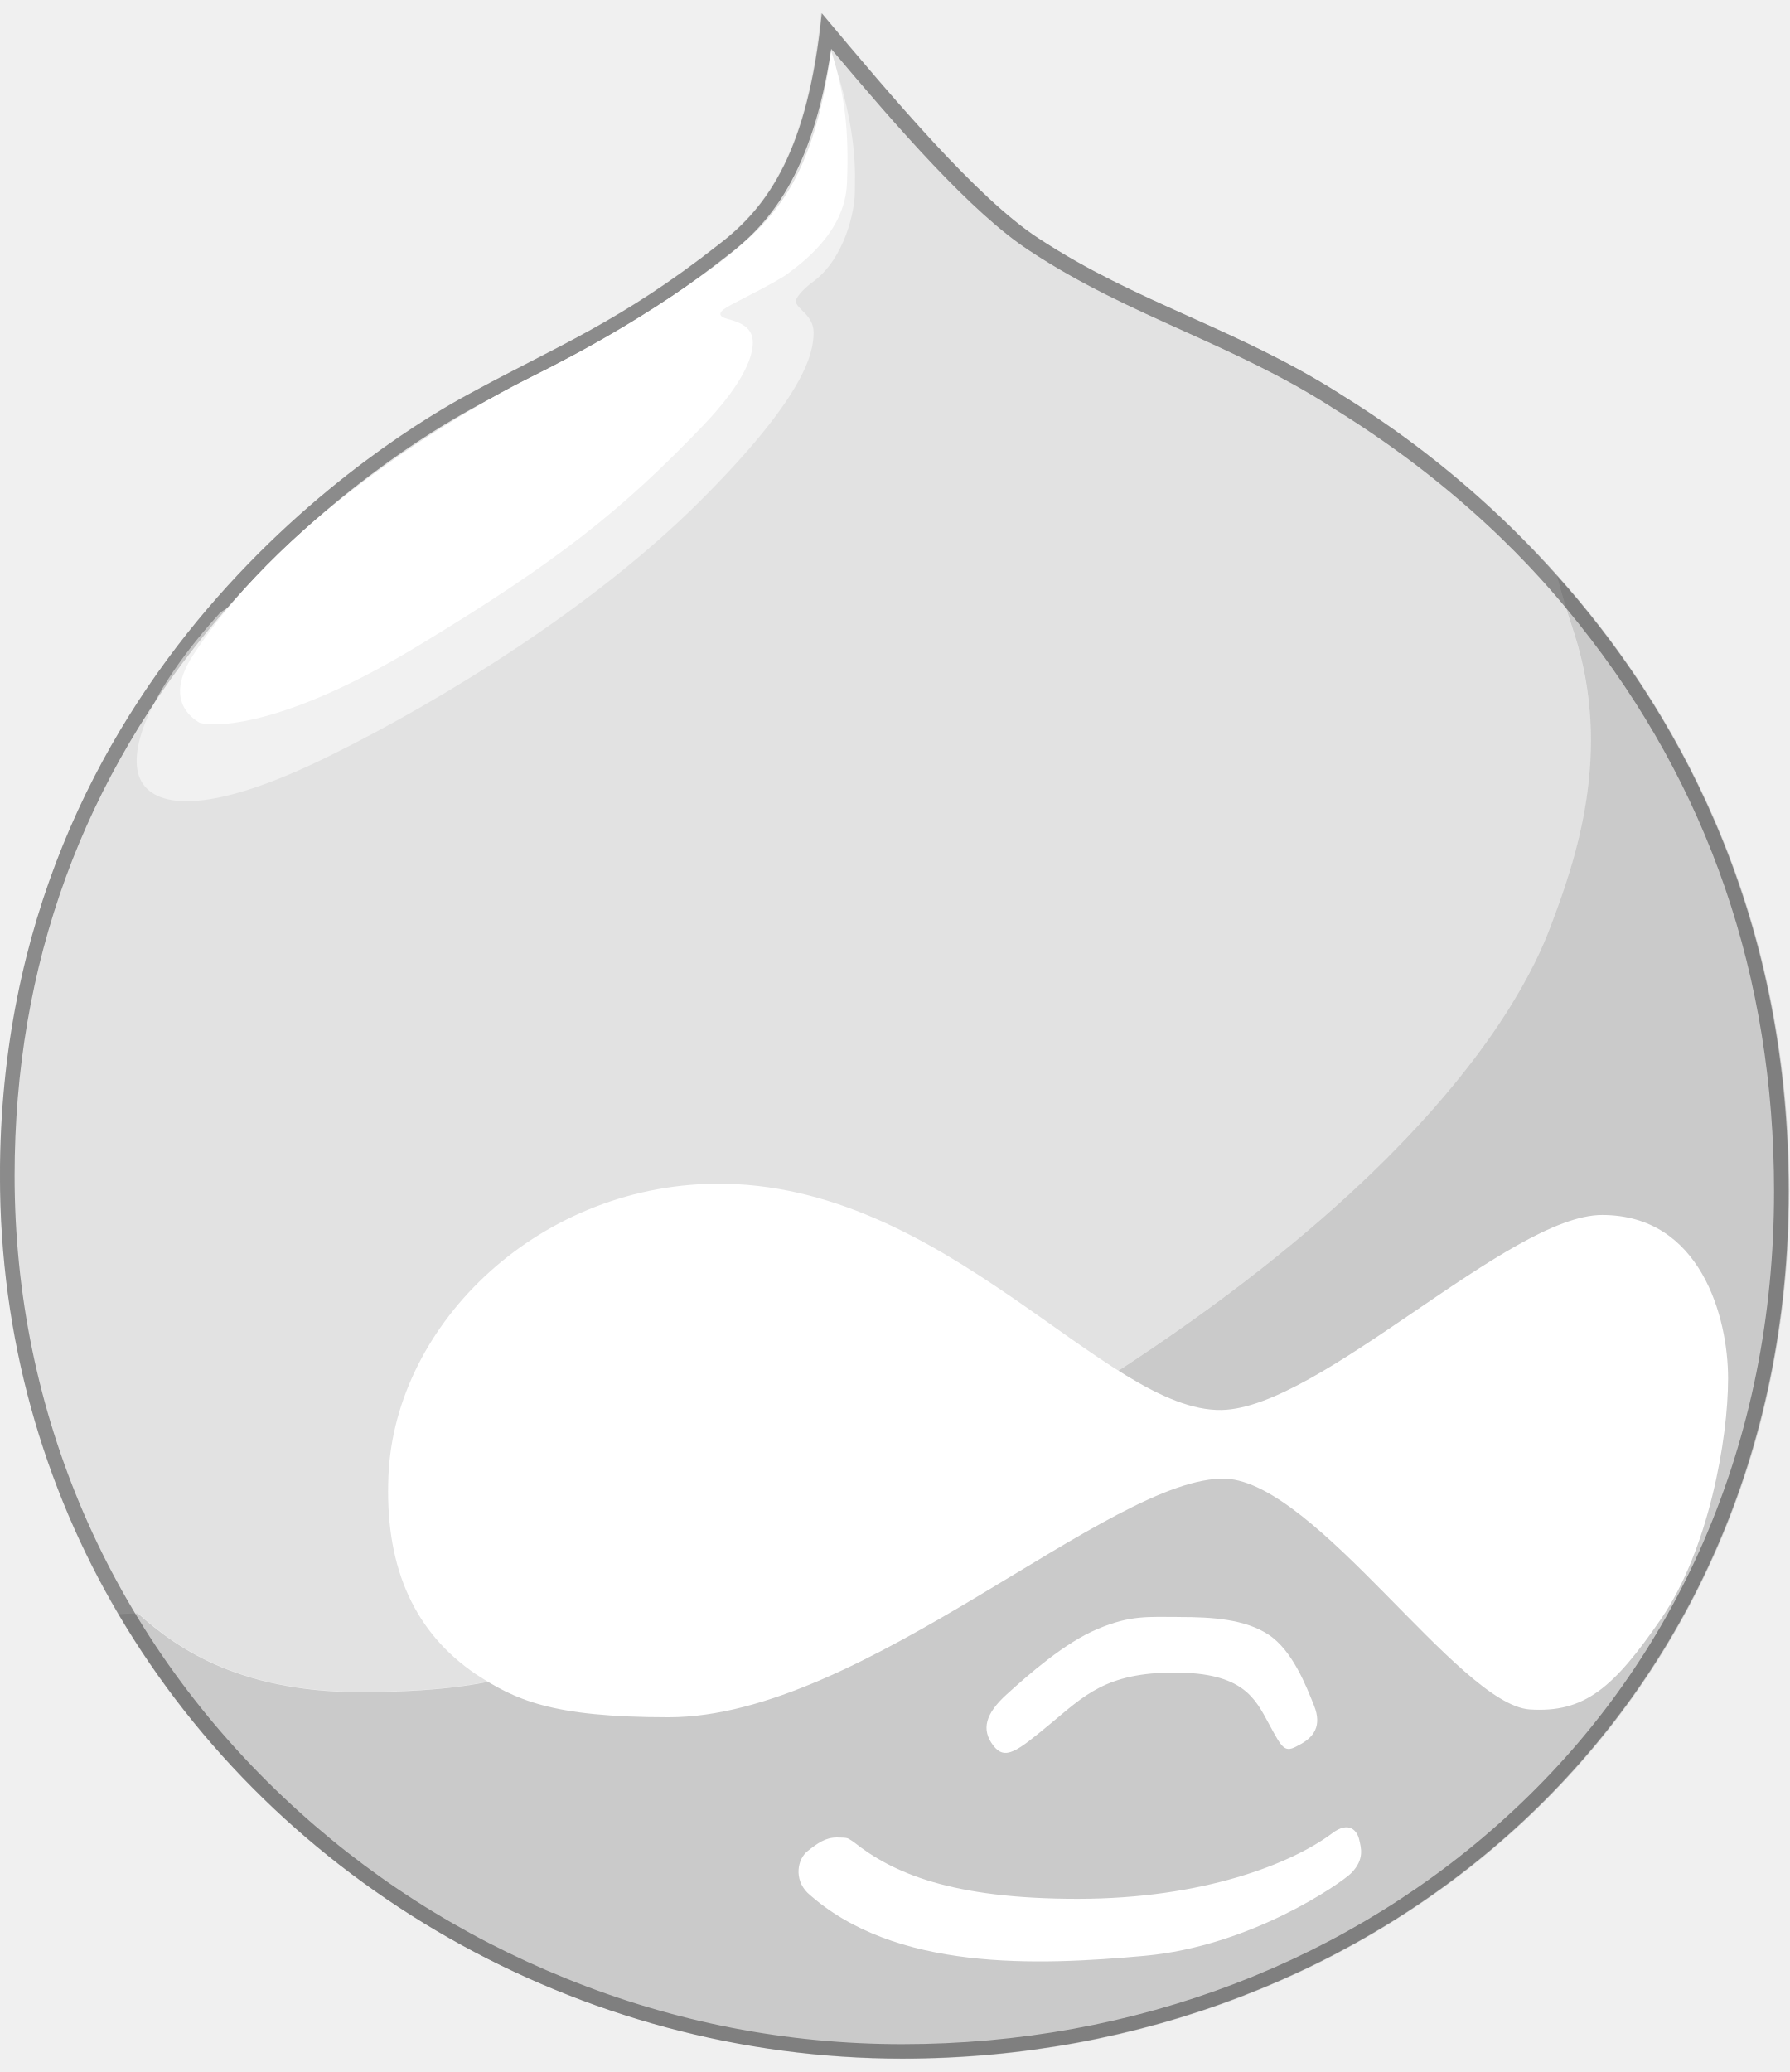
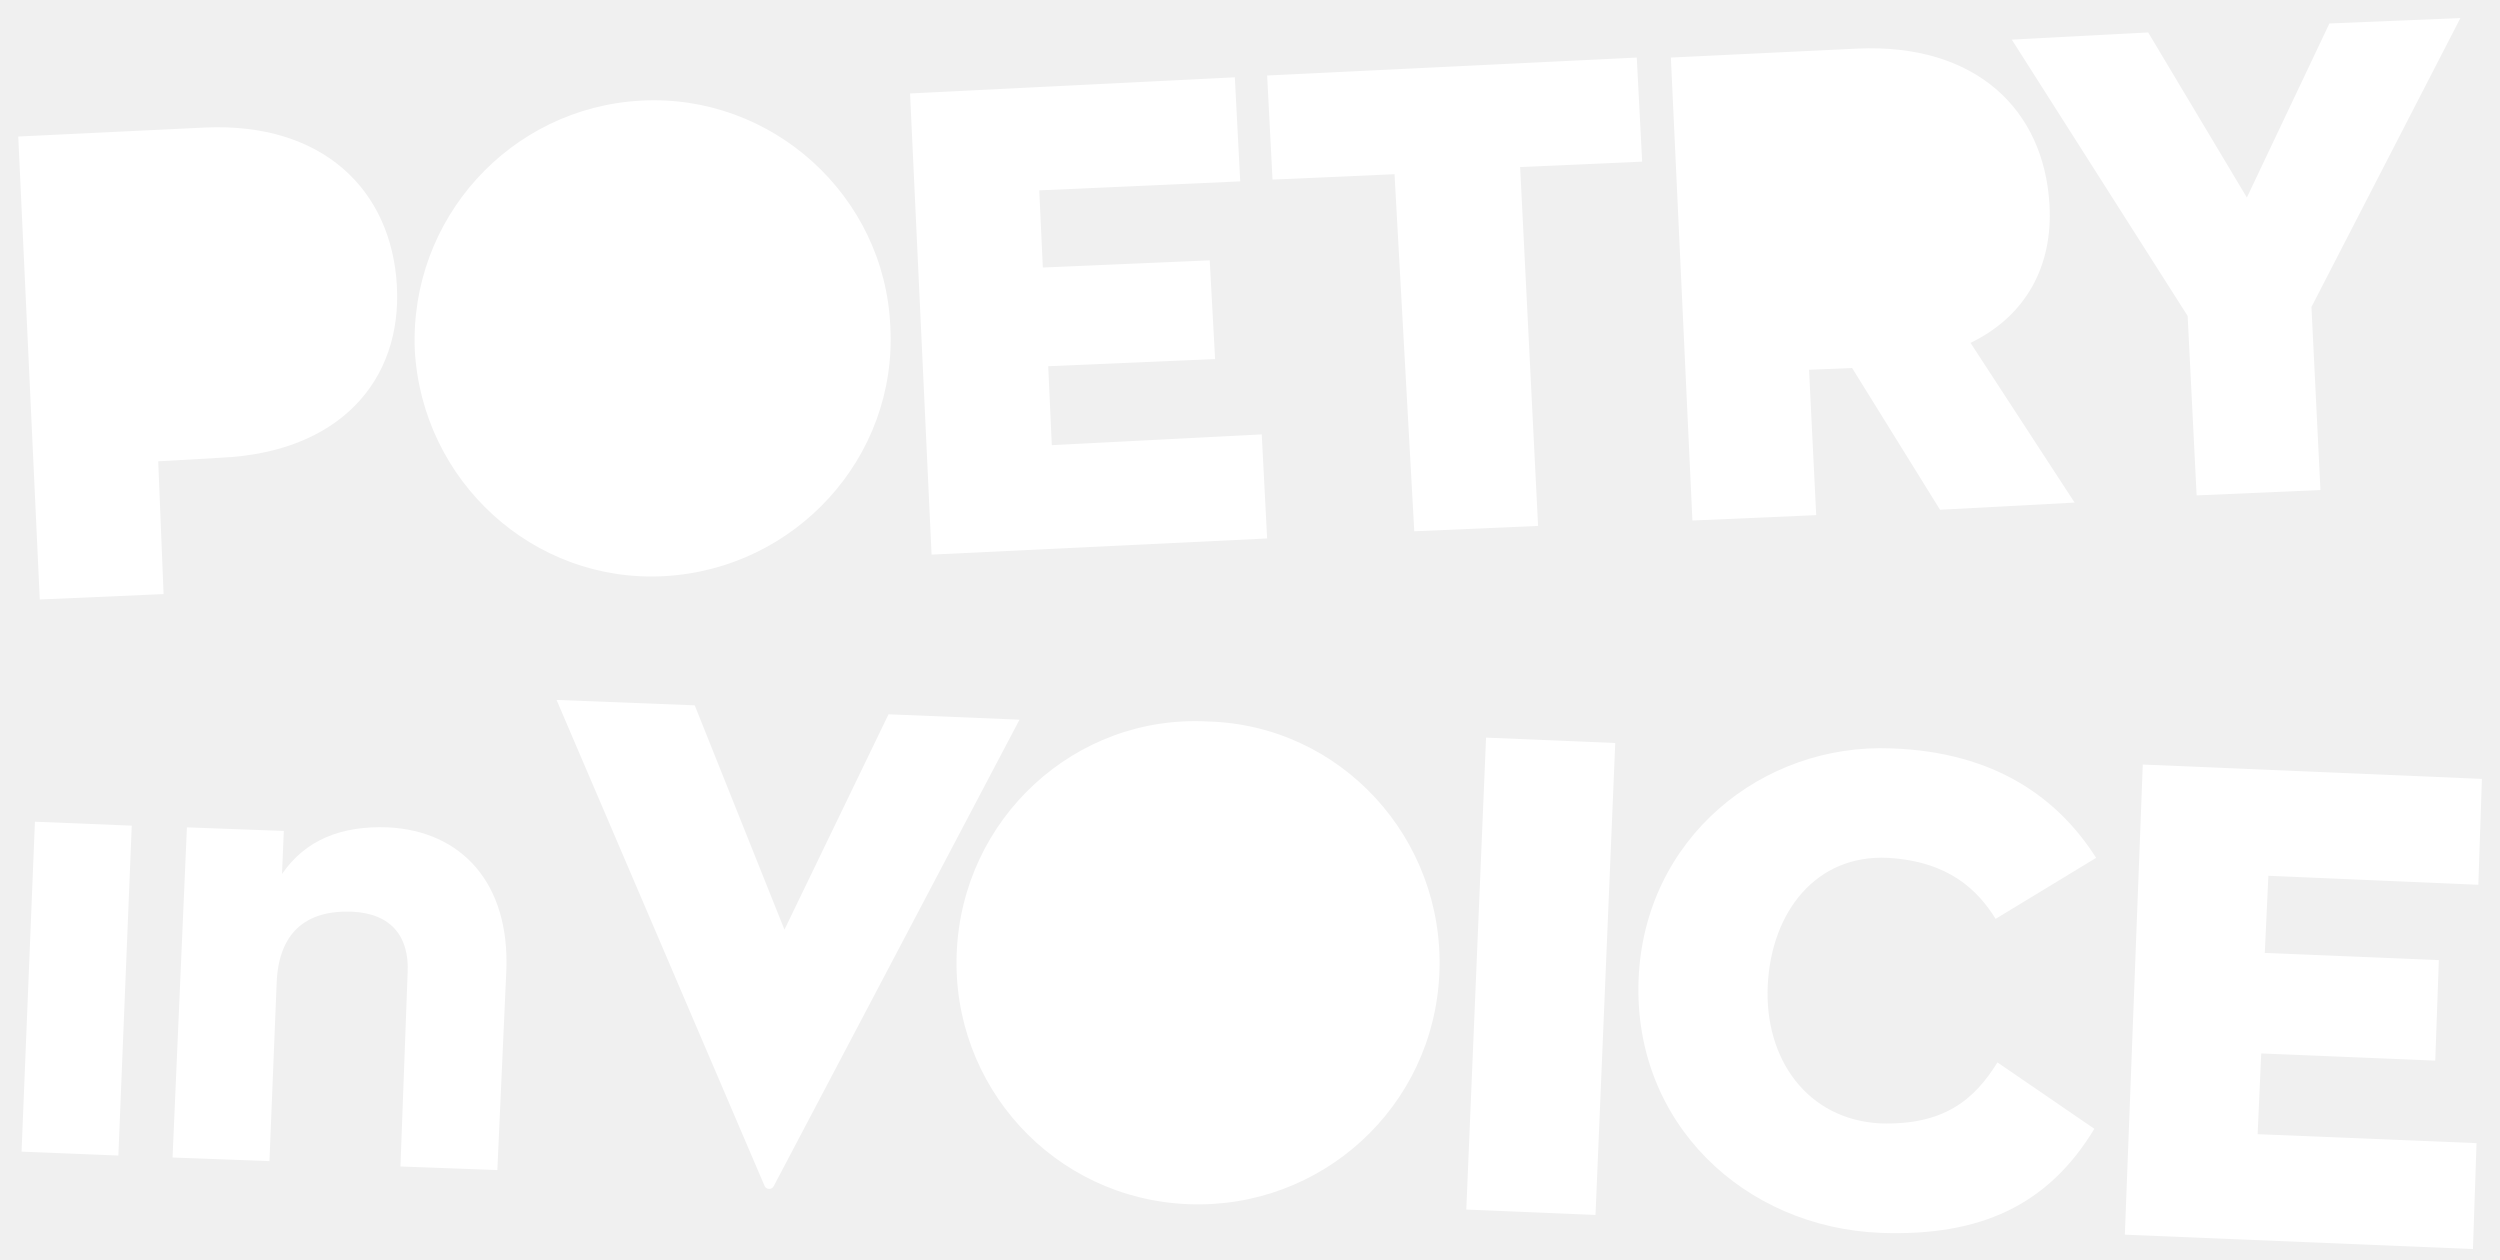
- <svg xmlns="http://www.w3.org/2000/svg" width="57" height="66" viewBox="471.5 467 57 66" enable-background="new 471.5 467 57 66">
-   <path opacity=".2" fill="#303030" d="M528.5 504.965c0 16.634-13.123 27.615-28.24 27.615-10.29 0-19.894-5.523-24.978-14.167l.605-.027c1.313 1.192 3.39 2.58 7.404 2.515 4.77-.064 5.645-.875 9.855-2.756 22.716-10.17 26.925-19.457 27.736-21.59s2.013-5.587.756-9.415c-.242-.737-.42-1.333-.54-1.808-3.018-3.372-6.017-5.225-6.92-5.784-.14-.093-.29-.177-.43-.26l.44.26c2.01 1.247 14.314 8.782 14.314 25.417z" />
-   <path fill="#fff" d="M509.09 518.507c1.006 0 2.077.065 2.83.568.756.503 1.193 1.63 1.445 2.263.25.634 0 1.006-.503 1.258-.438.25-.503.12-.94-.69-.44-.81-.82-1.63-3.01-1.63s-2.887.755-3.948 1.63c-1.062.876-1.443 1.193-1.825.69s-.253-1.006.437-1.63 1.825-1.63 2.888-2.077c1.06-.45 1.62-.383 2.625-.383zm-10.413 7.152c1.257 1.005 3.14 1.825 7.153 1.825 4.015 0 6.836-1.137 8.094-2.077.568-.438.82-.065.875.187.056.25.186.624-.252 1.07-.316.317-3.194 2.33-6.594 2.636-3.4.31-7.964.504-10.73-2.01-.438-.44-.316-1.07 0-1.323.317-.25.568-.438.94-.438.374.008.317.008.513.13z" />
-   <path opacity=".2" fill="#aaa" d="M520.89 496.545c-.81 2.133-5.02 11.42-27.735 21.59-4.21 1.88-5.085 2.69-9.854 2.756-4.013.066-6.09-1.32-7.403-2.514l-.605.028h-.01c-2.393-4.042-3.78-8.783-3.78-13.952 0-7.852 2.97-13.654 6.287-17.687.11-.13.213-.26.325-.382 2.683-3.148 5.55-5.17 7.218-6.203.038-.028.075-.047.112-.065.42-.25.754-.447.987-.568 2.757-1.51 4.77-2.263 7.963-4.77.12-.092.242-.186.354-.288l.008-.01c.875-.754 1.64-1.76 2.18-3.4v-.008c.325-.97.567-2.16.716-3.65l.02.018c2.253 2.69 4.954 5.886 6.89 7.144.69.447 1.38.848 2.068 1.202l.3.15c2.243 1.126 4.507 1.945 6.807 3.333l.428.26c.903.56 3.902 2.412 6.92 5.784.12.475.298 1.07.54 1.807 1.274 3.837.073 7.292-.737 9.425z" />
-   <path opacity=".5" fill="#333" d="M514.176 479.538c-3.26-2.077-6.464-2.887-9.603-4.955-1.938-1.267-4.64-4.47-6.893-7.162-.438 4.332-1.686 6.148-3.26 7.35-3.195 2.515-5.207 3.26-7.963 4.77-2.338 1.256-14.958 8.726-14.958 24.913 0 5.17 1.387 9.91 3.77 13.96 5.077 8.635 14.68 14.158 24.97 14.158 15.126 0 28.24-10.98 28.24-27.614 0-9.127-3.707-15.526-7.386-19.633-3.016-3.382-6.015-5.217-6.918-5.785zm7.627 7.34c4.117 5.15 6.213 11.23 6.213 18.077 0 3.968-.755 7.712-2.245 11.148-1.414 3.25-3.444 6.13-6.053 8.56-5.15 4.806-12.062 7.45-19.475 7.45-3.67 0-7.265-.698-10.692-2.086-3.372-1.36-6.398-3.297-9.016-5.774-5.532-5.225-8.57-12.257-8.57-19.8 0-6.716 2.18-12.695 6.483-17.753 3.288-3.865 6.836-6.007 8.196-6.743.67-.363 1.285-.69 1.89-.997 1.892-.97 3.68-1.89 6.14-3.818 1.312-.997 2.71-2.58 3.305-6.585 2.077 2.468 4.48 5.234 6.314 6.426 1.63 1.08 3.307 1.835 4.918 2.562 1.527.69 3.11 1.406 4.676 2.403l.056.037c4.62 2.84 7.06 5.896 7.86 6.892z" />
-   <path opacity=".5" fill="#fff" d="M497.98 468.678c.874 2.58.753 3.893.753 4.452 0 .56-.307 2.077-1.313 2.832-.438.317-.568.568-.568.624 0 .25.568.438.568 1.006 0 .69-.317 2.077-3.642 5.393-3.325 3.316-8.103 6.278-11.8 8.103-3.698 1.826-5.468 1.686-5.97.81s.185-2.83 2.514-5.392l9.667-6.278 9.164-6.398.503-2.44" />
-   <path fill="#fff" d="M497.98 468.613c-.57 4.145-1.826 5.393-3.512 6.715-2.83 2.133-5.588 3.446-6.212 3.763-1.63.82-7.535 4.08-10.608 8.784-.94 1.444 0 2.012.186 2.133.187.12 2.33.372 6.9-2.385 4.574-2.757 6.595-4.387 9.175-7.078 1.377-1.444 1.573-2.263 1.573-2.636 0-.438-.316-.624-.82-.754-.25-.065-.316-.187 0-.373.317-.186 1.622-.82 1.938-1.07.318-.25 1.827-1.257 1.882-2.887.065-1.63-.056-2.766-.503-4.21zm-14.112 45.628c.065-4.898 4.648-9.472 10.422-9.536 7.348-.065 12.424 7.283 16.13 7.208 3.14-.064 9.166-6.212 12.118-6.212 3.14 0 4.014 3.26 4.014 5.206 0 1.938-.623 5.458-2.133 7.656-1.51 2.198-2.44 3.008-4.2 2.888-2.264-.187-6.78-7.21-9.67-7.35-3.64-.12-11.547 7.6-17.75 7.6-3.763 0-4.9-.567-6.147-1.378-1.92-1.312-2.85-3.315-2.785-6.08z" />
+ <svg xmlns="http://www.w3.org/2000/svg" width="133" height="67" viewBox="0 0 133 67" fill="none">
+   <path d="M8.703 31.605L2.116 31.892L0.971 7.263L10.899 6.785C17.199 6.499 20.827 10.127 21.113 15.186C21.399 20.245 18.058 24.064 11.758 24.35L8.417 24.541L8.703 31.605Z" fill="white" />
+   <path d="M48.415 4.972L65.693 4.113L65.98 9.649L55.288 10.127L55.479 14.232L64.357 13.85L64.643 19.1L55.765 19.482L55.956 23.682L67.125 23.11L67.411 28.646L49.56 29.505L48.415 4.972Z" fill="white" />
+   <path d="M74.189 9.267L67.698 9.554L67.412 4.017L87.076 3.062L87.363 8.599L80.871 8.886L81.826 27.978L75.239 28.264L74.189 9.267Z" fill="white" />
+   <path d="M96.622 27.405L90.036 27.691L88.89 3.062L98.818 2.585C105.118 2.299 108.746 5.831 109.032 10.89C109.223 14.136 107.791 16.809 104.832 18.241L110.369 26.737L103.209 27.118L98.532 19.577L96.241 19.672L96.622 27.405Z" fill="white" />
+   <path d="M107.028 2.108L114.283 1.726L119.533 10.508L123.924 1.249L130.893 0.962L122.969 16.332L123.447 26.069L116.86 26.355L116.383 16.809L107.028 2.108Z" fill="white" />
+   <path d="M47.365 17.381C47.746 24.35 42.305 30.269 35.337 30.651C28.368 31.032 22.449 25.591 22.067 18.622C21.781 11.654 27.127 5.735 34.096 5.353C41.064 4.972 47.078 10.413 47.365 17.381Z" fill="white" />
+   <path d="M41.16 63.107C41.064 63.298 40.778 63.298 40.682 63.107L29.609 37.237L36.959 37.524L41.733 49.456L47.269 38.001L54.238 38.287L41.16 63.107Z" fill="white" />
+   <path d="M79.058 39.242L85.931 39.529L84.881 64.635L78.007 64.348L79.058 39.242Z" fill="white" />
+   <path d="M100.059 65.589C92.804 65.303 86.885 59.766 87.172 52.129C87.458 44.588 93.758 39.528 100.632 39.815C106.168 40.006 109.51 42.488 111.514 45.638L106.168 48.883C105.214 47.356 103.686 45.829 100.441 45.638C96.622 45.447 94.236 48.502 94.045 52.416C93.854 56.33 96.145 59.575 100.059 59.766C103.4 59.861 105.023 58.525 106.264 56.52L111.419 60.052C108.937 64.157 105.309 65.78 100.059 65.589Z" fill="white" />
+   <path d="M113.996 40.674L132.038 41.438L131.847 47.07L120.678 46.592L120.487 50.697L129.747 51.079L129.556 56.425L120.297 56.043L120.106 60.339L131.752 60.816L131.561 66.448L113.042 65.684L113.996 40.674Z" fill="white" />
+   <path d="M76.576 51.747C76.289 58.907 70.275 64.348 63.211 64.062C56.051 63.775 50.61 57.761 50.897 50.697C51.183 43.538 57.197 38.001 64.261 38.383C71.325 38.574 76.862 44.588 76.576 51.747Z" fill="white" />
+   <path d="M1.858 43.716L1.147 61.267L6.297 61.475L7.009 43.925L1.858 43.716Z" fill="white" />
+   <path d="M9.944 44.015L15.099 44.206L15.003 46.497C16.244 44.684 18.154 43.92 20.636 44.015C24.549 44.206 27.127 46.974 26.936 51.652L26.459 62.248L21.304 62.057L21.686 51.748C21.781 49.838 20.826 48.597 18.726 48.502C16.244 48.406 14.812 49.647 14.717 52.32L14.335 61.771L9.18 61.58L9.944 44.015Z" fill="white" />
</svg>
